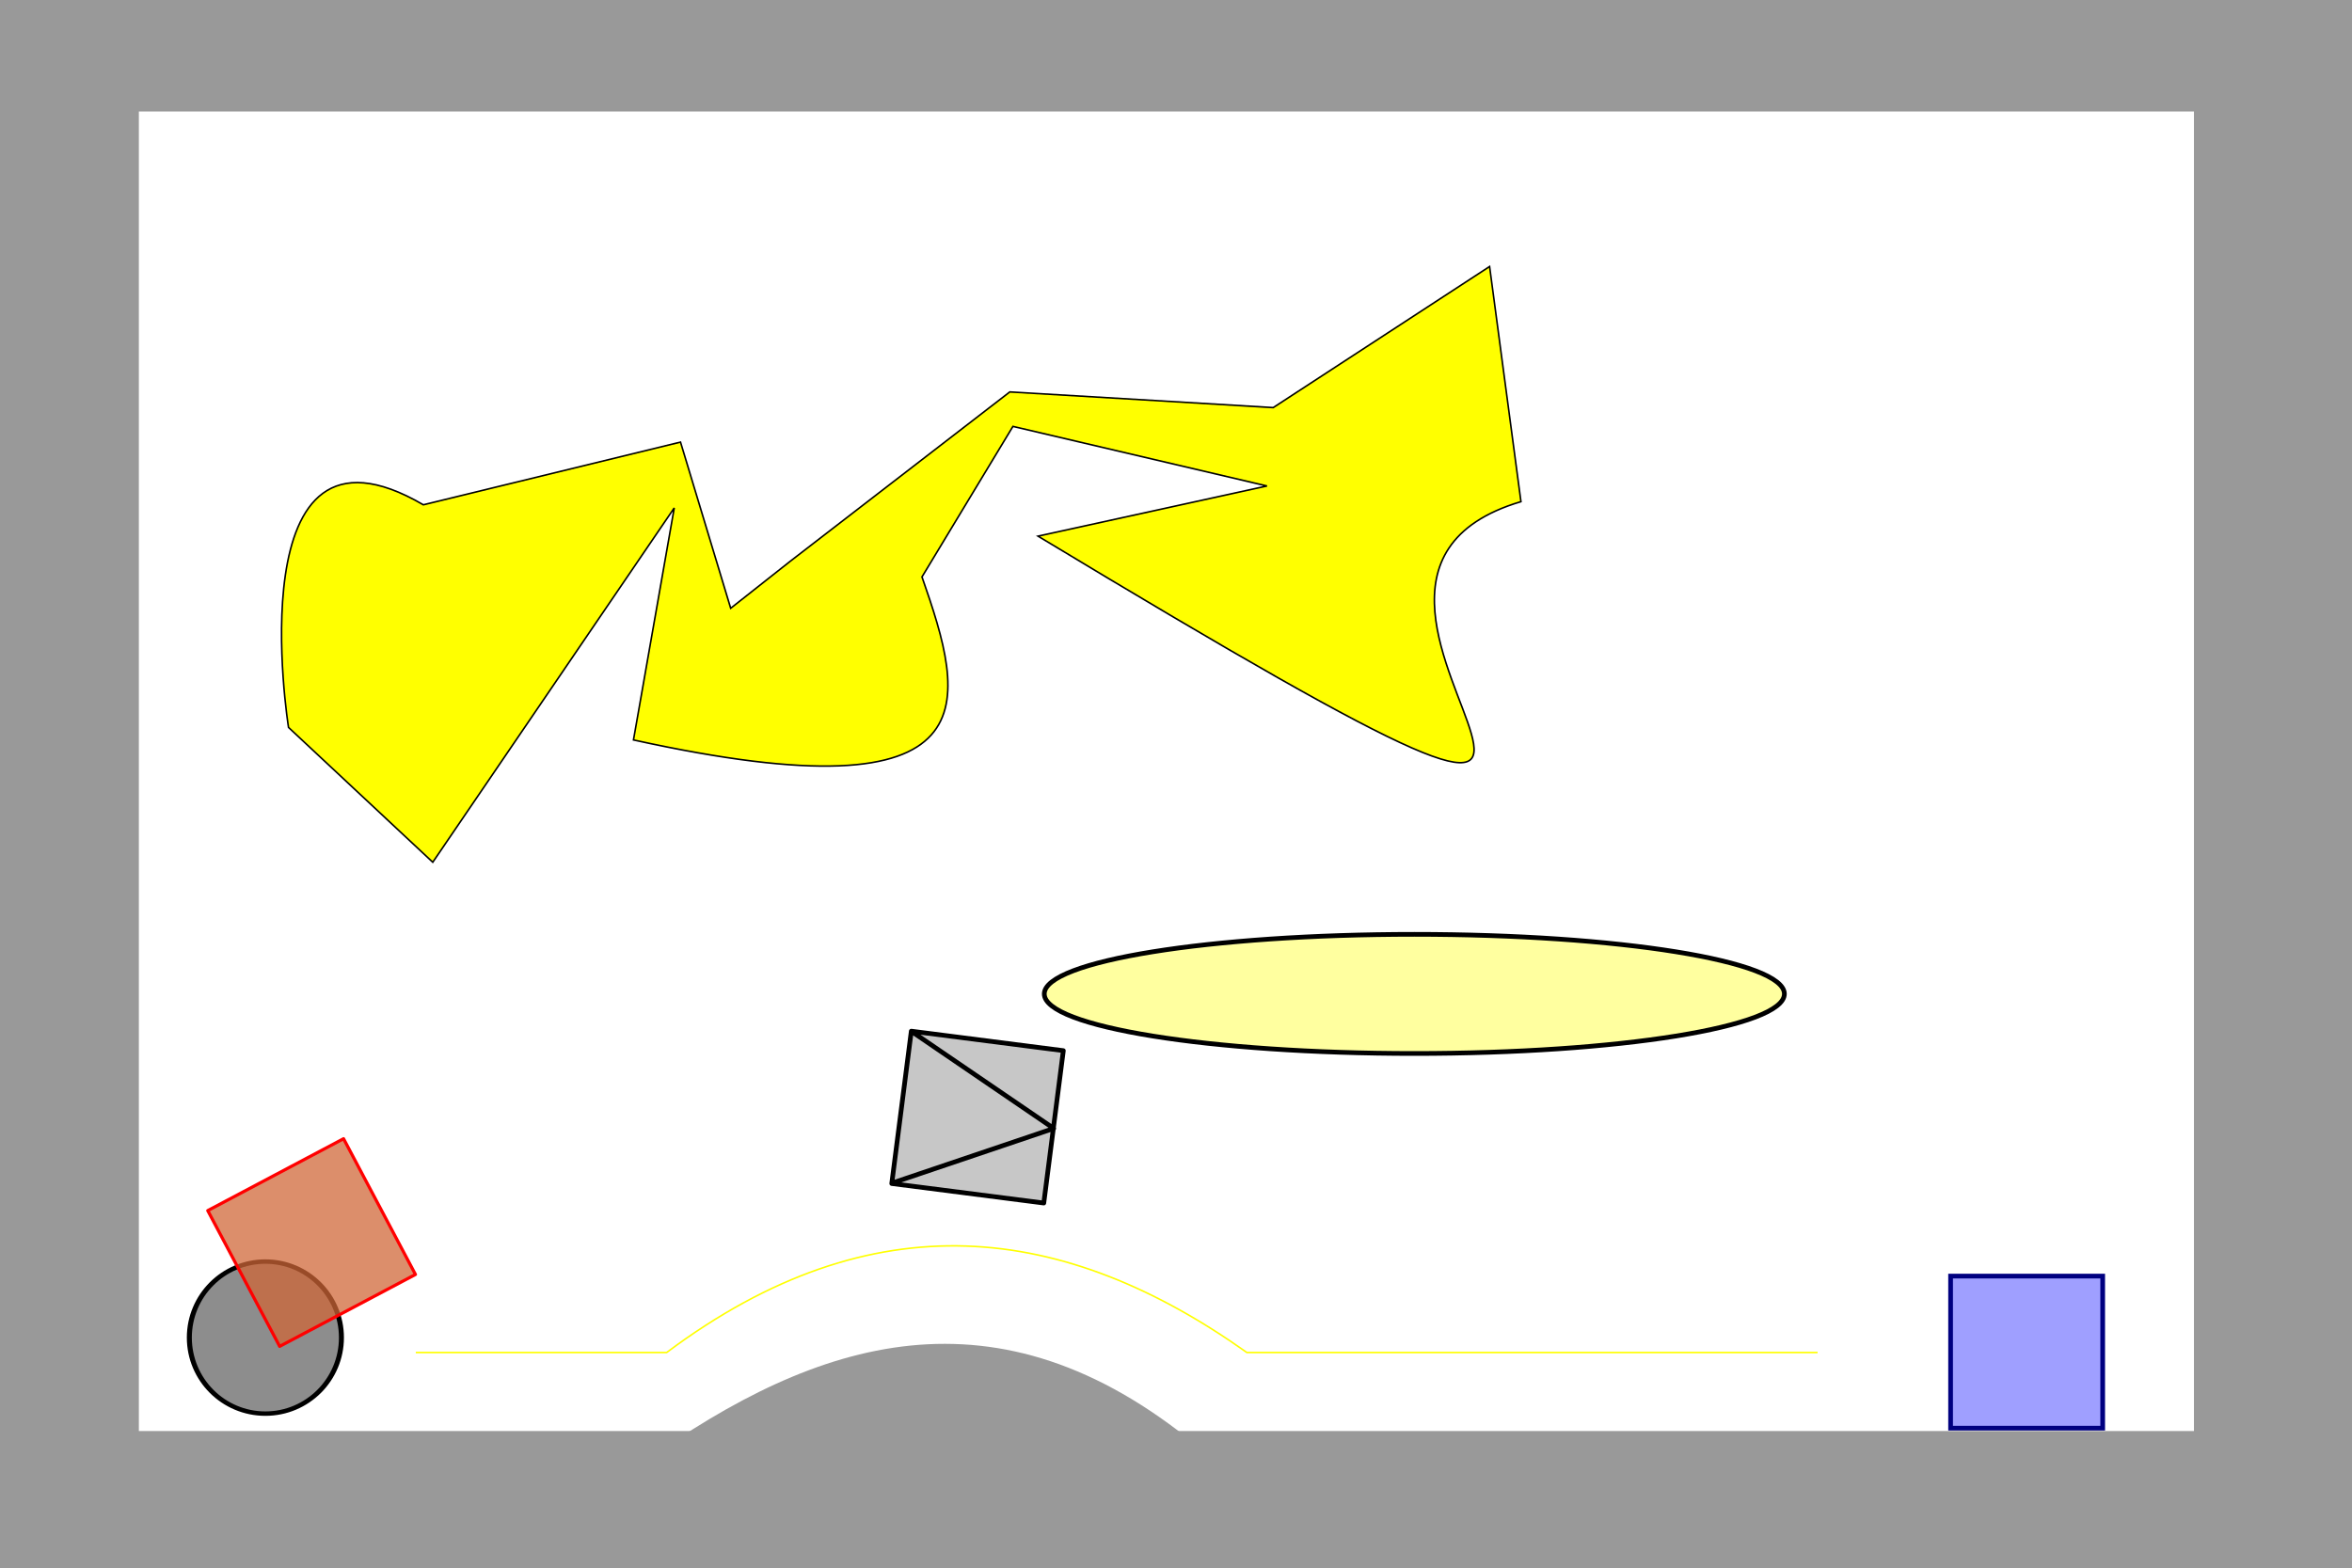
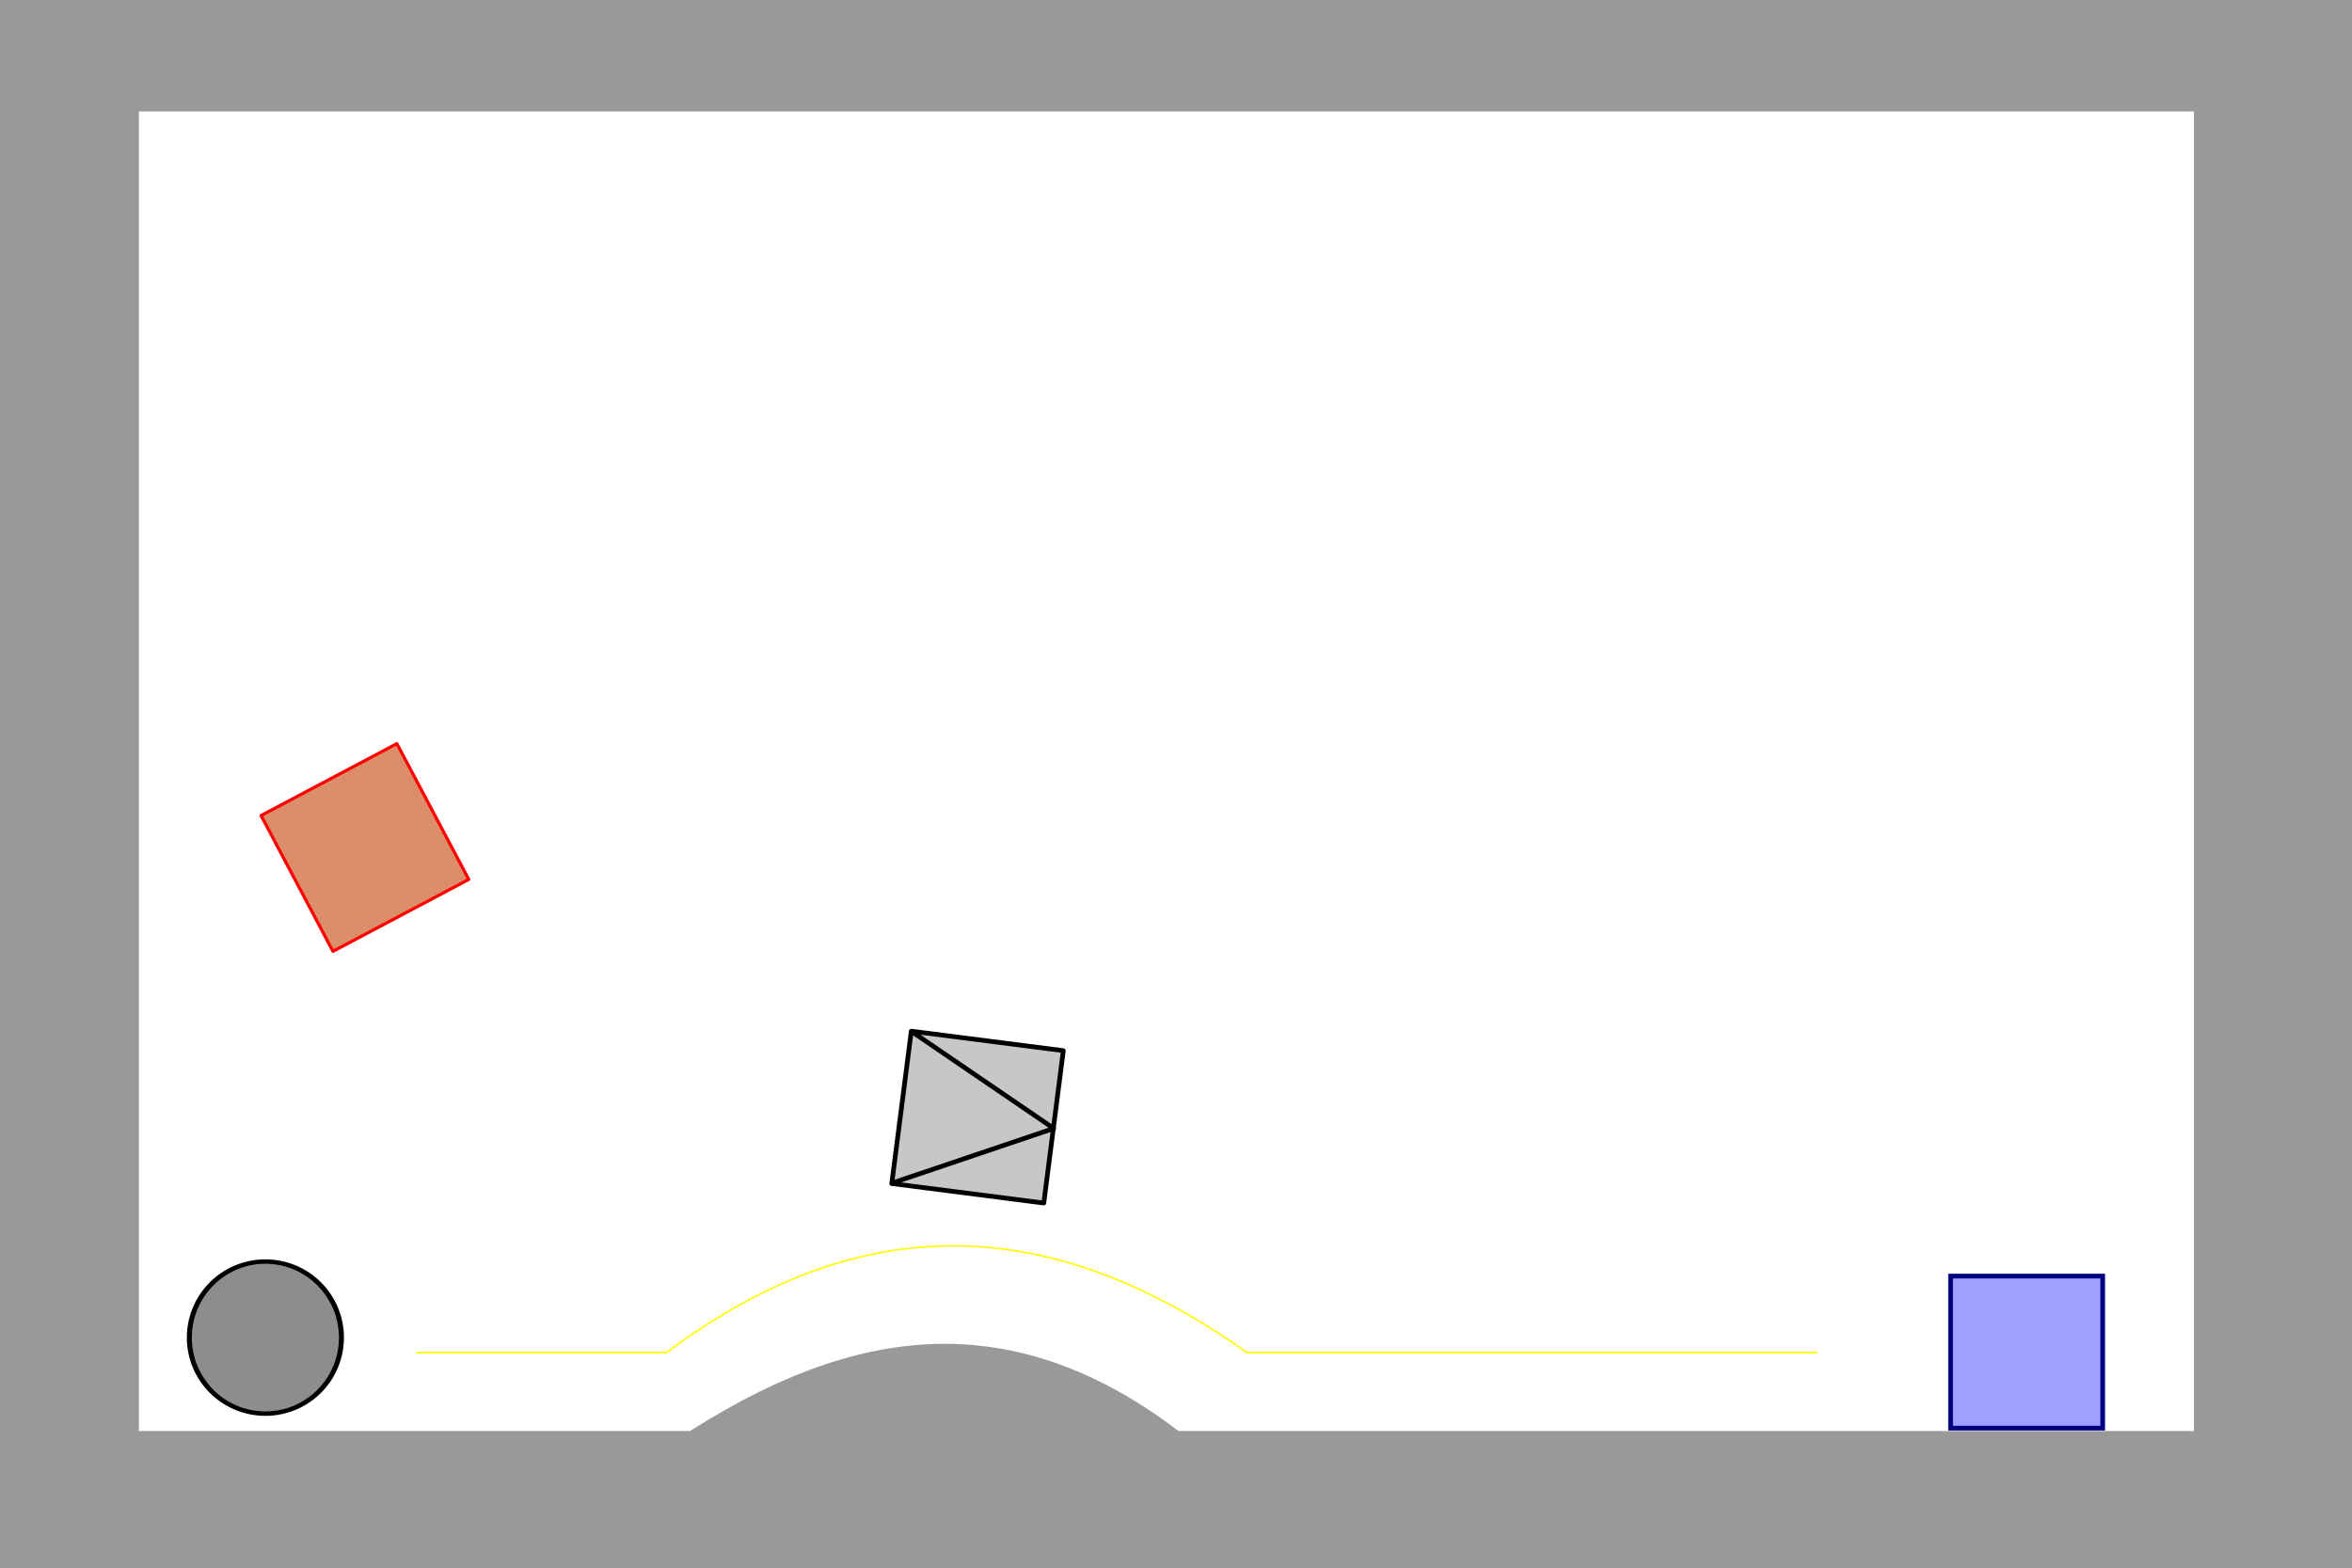
<svg xmlns="http://www.w3.org/2000/svg" width="1500" height="1000" id="svg2" version="1.1">
  <defs id="defs4" />
  <g id="layer1" transform="translate(0,-52.36218)">
    <rect style="fill:#999999;stroke:none" id="rect2991" width="120.792" height="1022.438" x="-32.234" y="39.601" />
    <rect style="fill:#999999;fill-opacity:1;stroke:none" id="rect2993" width="1596.268" height="100.788" x="-43.584" y="-29.675" transform="translate(0,52.36218)" />
    <rect style="fill:#999999;fill-opacity:1;stroke:none" id="rect2995" width="138.924" height="1070.535" x="1399.207" y="6.344" />
    <rect style="fill:#999999;fill-opacity:1;stroke:none" id="rect2997" width="1661.644" height="125.304" x="-43.584" y="912.832" transform="translate(0,52.36218)" />
    <path style="fill:#000000;fill-opacity:0.449;stroke:#000000;stroke-width:4.12;stroke-miterlimit:4;stroke-dasharray:none" id="path3001" d="m 452.185,441.579 a 62.652,70.824 0 1 1 -125.304,0 62.652,70.824 0 1 1 125.304,0 z" transform="matrix(0.7741154,0,0,0.6847944,-132.2911,603.2016)">
      </path>
    <path style="fill:#999999;stroke:none" d="m 431.635,970.647 c 110.96,-73.149 226.452,-98.182 355.94,25.403 l -170.009,47.947 z" id="ramp" />
    <rect style="fill:#0000ff;fill-opacity:0.376;stroke:#000080;stroke-width:3;stroke-miterlimit:4;stroke-dasharray:none" id="rect3798" width="97" height="97" x="1244" y="866.362">
      </rect>
    <path style="fill:none;stroke:#ffff00;stroke-width:1px;stroke-linecap:butt;stroke-linejoin:miter;stroke-opacity:1" d="m 265.172,915.09 160,0 c 132.039,-98.66 253.934,-82.365 370,0 l 364,0" id="path3804" />
-     <rect style="fill:#d06637;fill-opacity:0.736;stroke:#ff0000;stroke-width:2;stroke-linecap:butt;stroke-linejoin:round;stroke-miterlimit:4;stroke-dasharray:none" id="rec" width="98" height="98" x="-268.71" y="790.745" transform="matrix(0.8837874,-0.4678888,0.4678888,0.8837874,0,0)" />
+     <rect style="fill:#d06637;fill-opacity:0.736;stroke:#ff0000;stroke-width:2;stroke-linecap:butt;stroke-linejoin:round;stroke-miterlimit:4;stroke-dasharray:none" id="rec" width="98" height="98" x="-120.754" y="583.939" transform="matrix(0.8837874,-0.4678888,0.4678888,0.8837874,0,0)" />
    <path style="fill:#000000;fill-opacity:0.221;stroke:#000000;stroke-width:3;stroke-linecap:butt;stroke-linejoin:round;stroke-miterlimit:4;stroke-opacity:1;stroke-dasharray:none" d="m 581.187,710.118 96.956,12.432 -12.464,97.204 -96.956,-12.432 12.455,-97.134 90.854,61.987 -103.277,34.898 z" id="dir" />
-     <path style="fill:#ffff00;stroke:#000000;stroke-width:1px;stroke-linecap:butt;stroke-linejoin:miter;stroke-opacity:1" d="m 270,322 164,-40 32,106 38,-30 140,-108 168,10 138,-90 20,150 c -187.144,55.54 205.389,331.802 -308,22 l 146,-32 -162,-38 -58,96 c 27.609,79.138 49.24,155.287 -184,104 L 430,324 276,550 184,464 c 0,0 -34,-212 86,-142 z" id="path3936" transform="translate(0,52.36218)" />
-     <path style="fill:#ffff00;fill-opacity:0.376;stroke:#000000;stroke-width:3;stroke-linecap:butt;stroke-linejoin:round;stroke-miterlimit:4;stroke-dasharray:none" id="path3938" d="m 1138,634 a 236,38 0 1 1 -472,0 236,38 0 1 1 472,0 z" transform="translate(0,52.36218)" />
  </g>
</svg>
